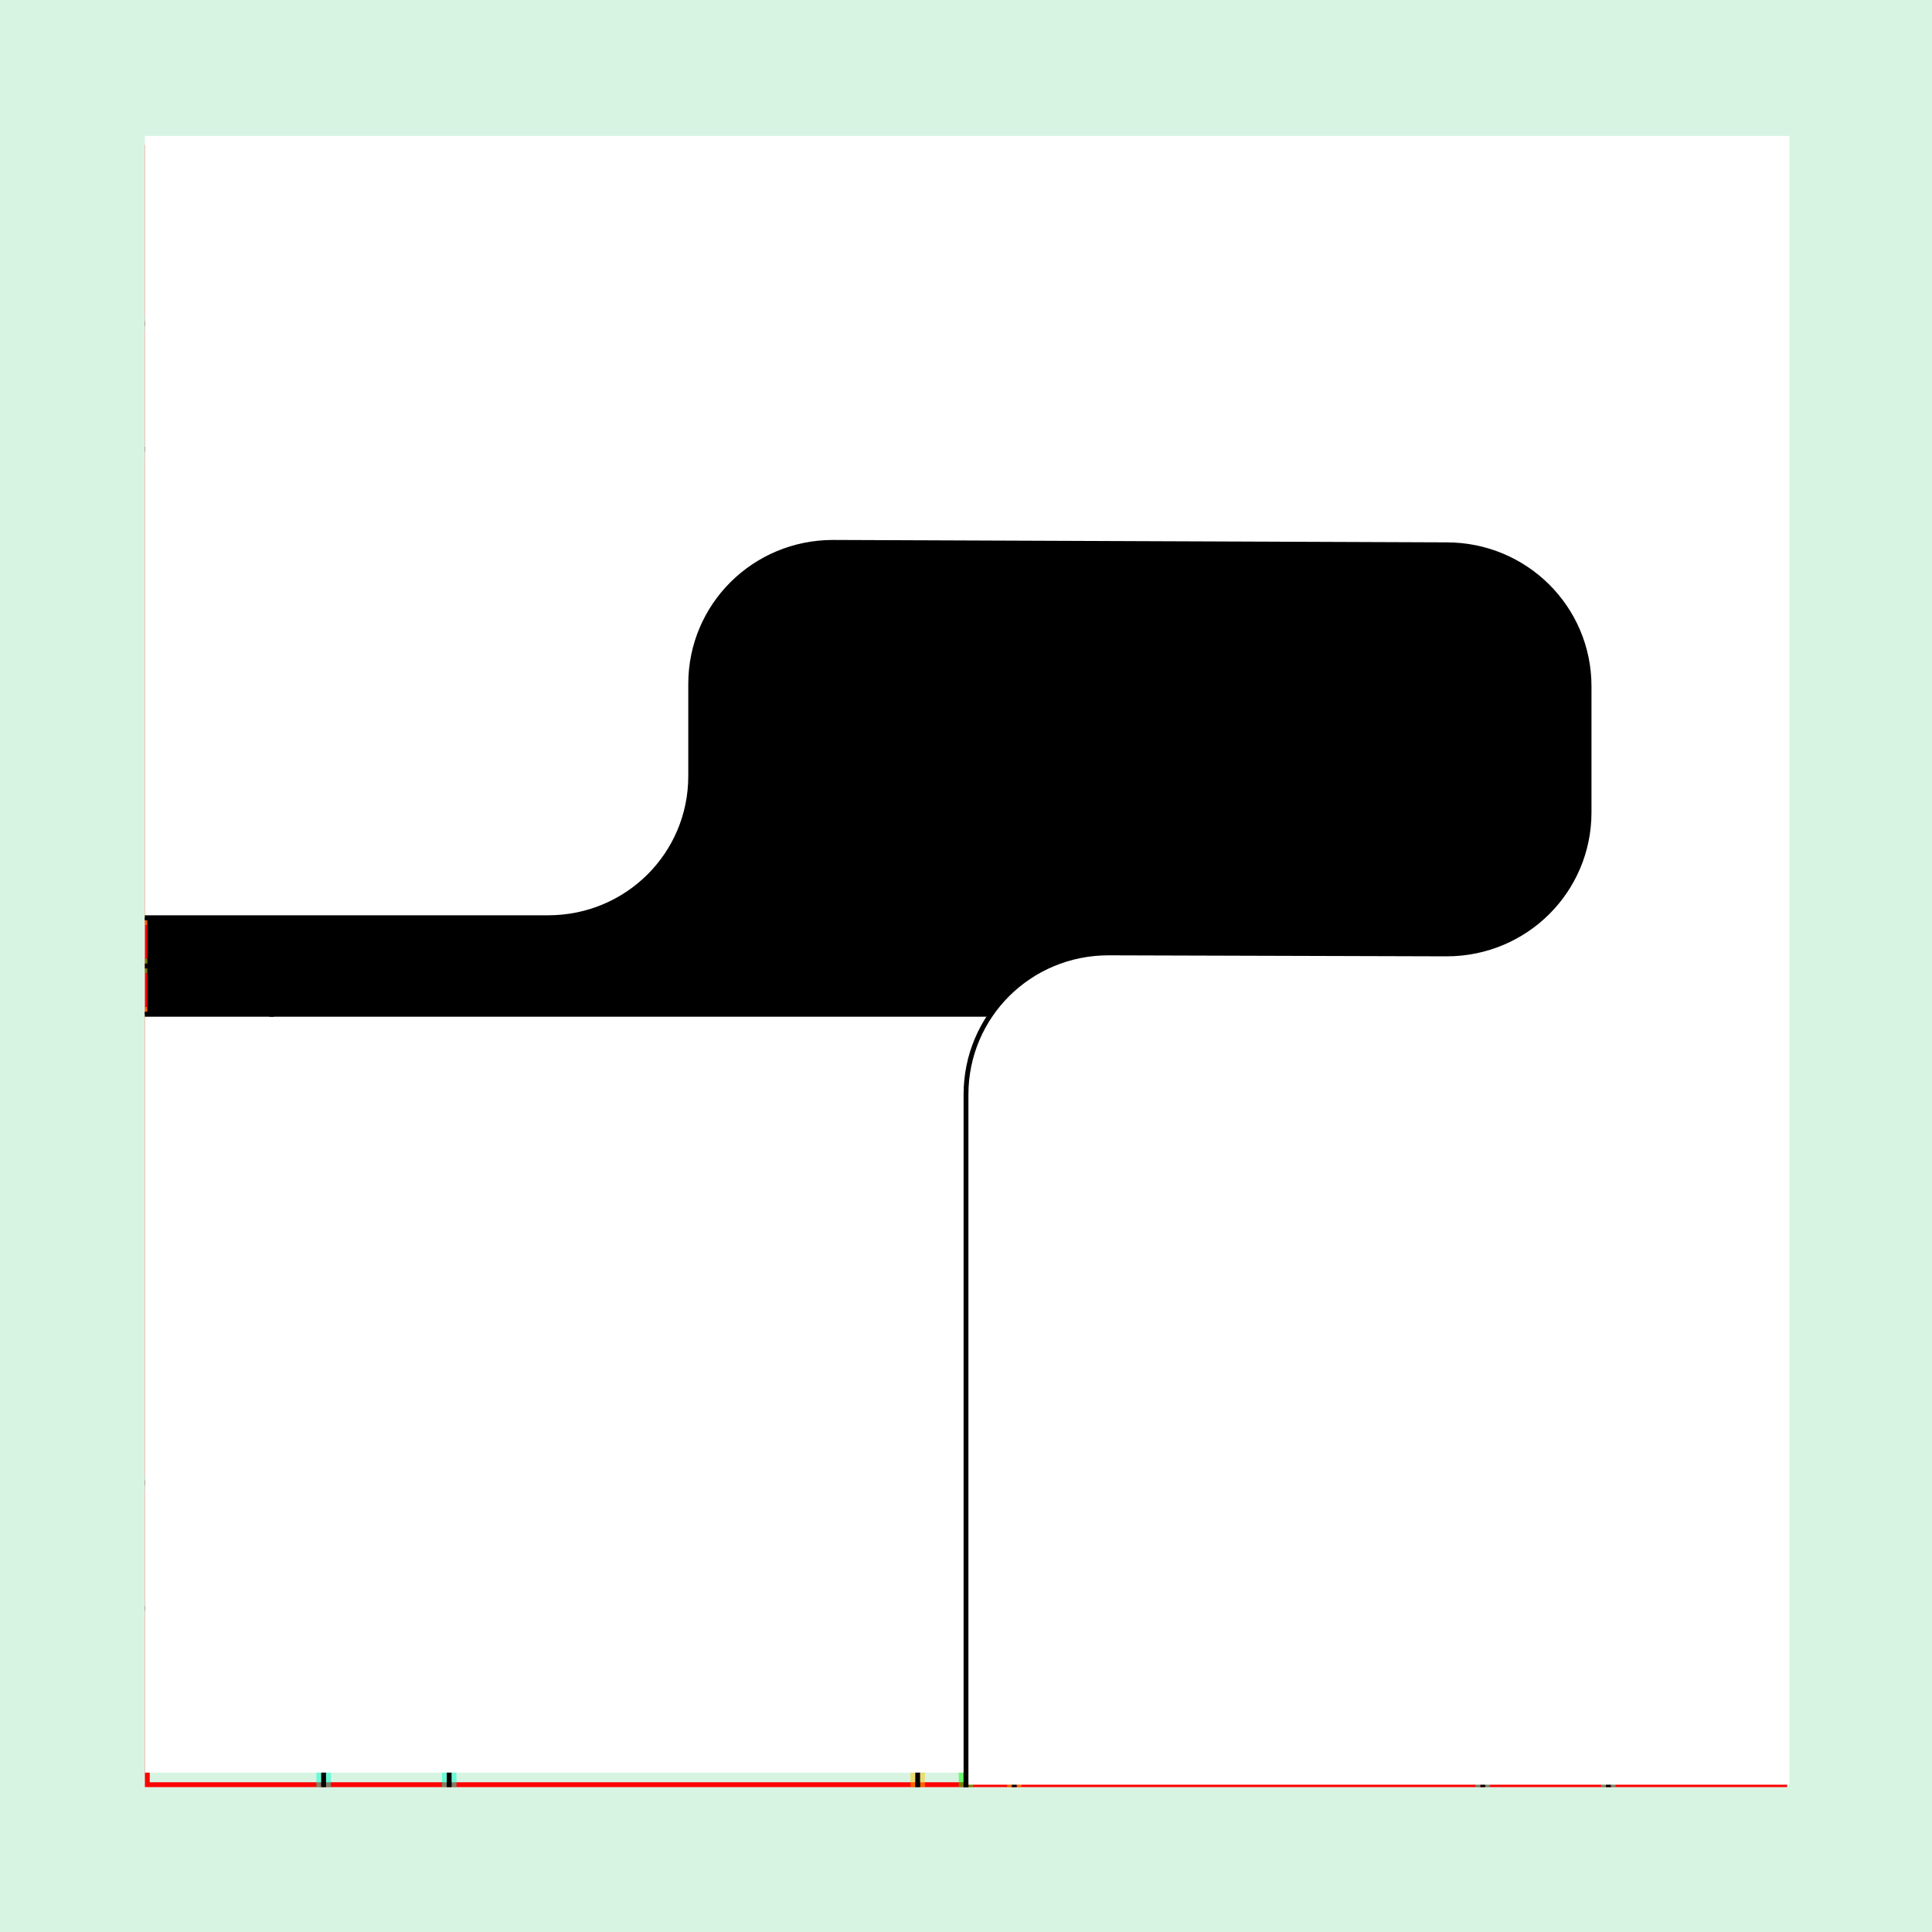
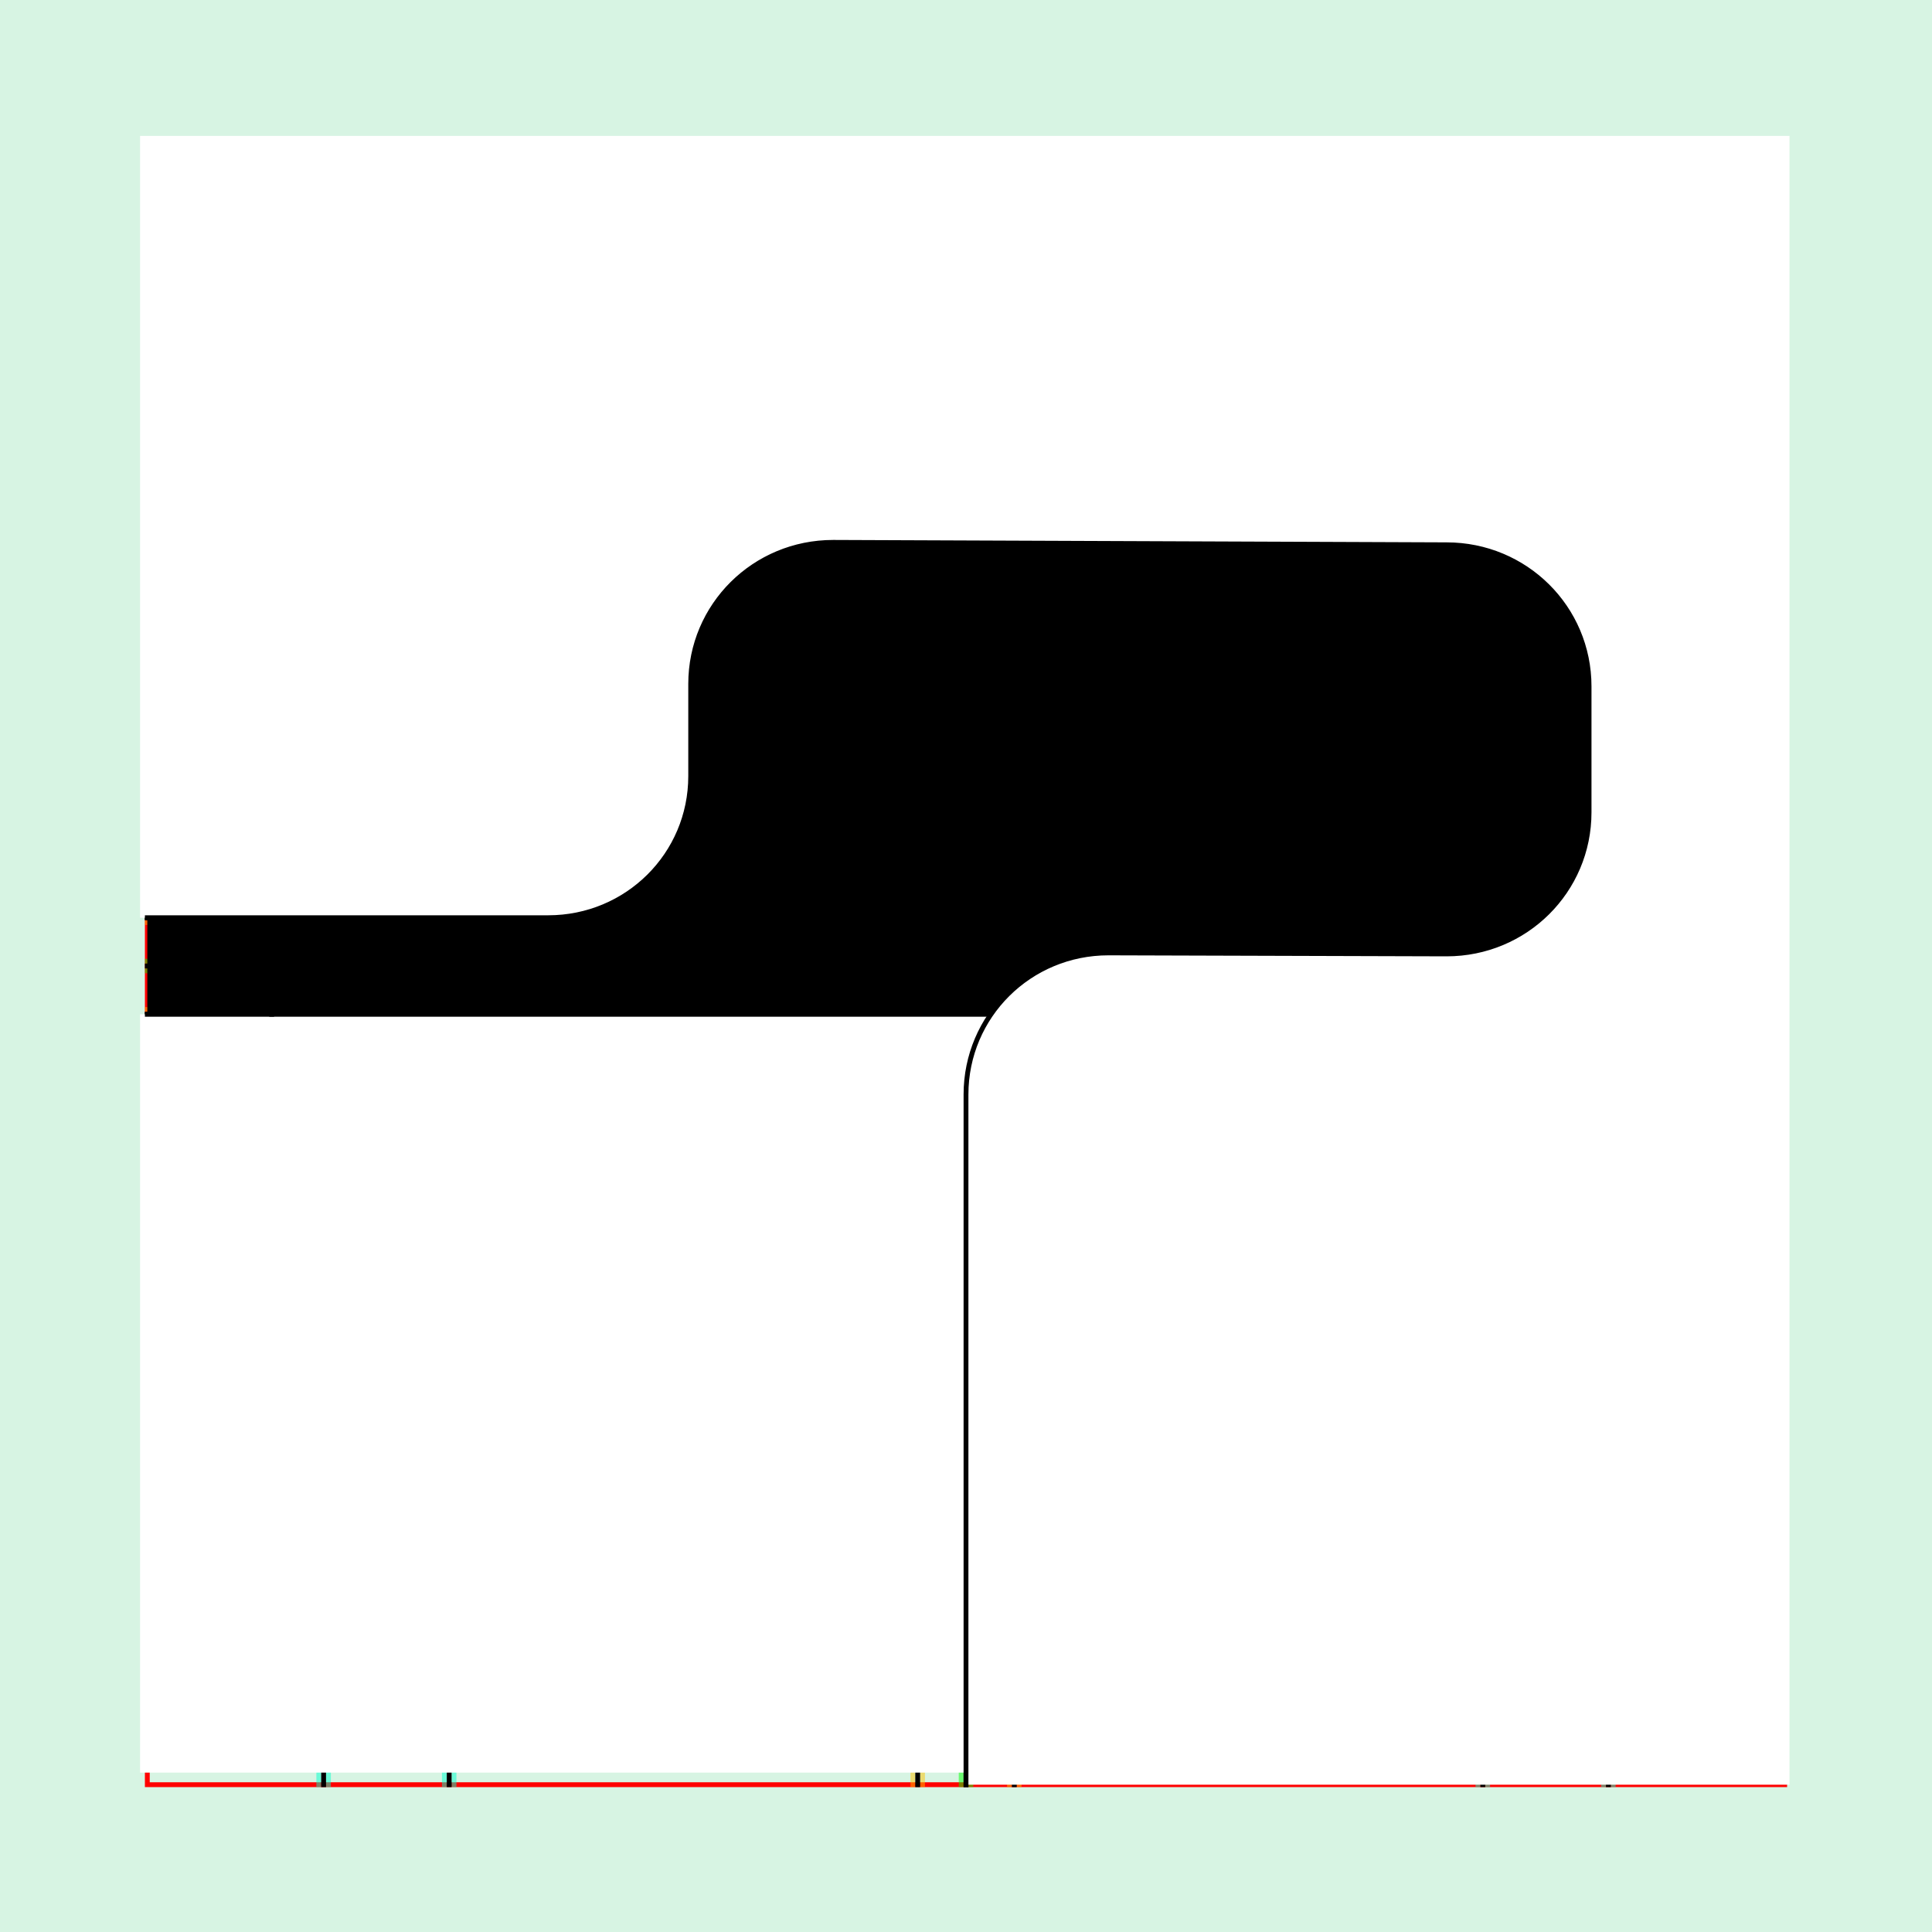
<svg xmlns="http://www.w3.org/2000/svg" style="display:inline" version="1.1" id="svg2902" height="400" width="400">
  <defs id="defs2904">
    <clipPath clipPathUnits="userSpaceOnUse" id="clipPath5174">
      <path id="path5176" style="opacity:0.5;fill:#00ff00;stroke:#00ff00;stroke-width:1px;stroke-linecap:square;display:inline" d="m 436.27,600.114 -232.095,134 -169.5,-293.583 232.095,-134 z" />
    </clipPath>
    <clipPath clipPathUnits="userSpaceOnUse" id="clipPath5174-5">
      <path id="path5176-9" style="opacity:0.5;fill:#00ff00;stroke:#00ff00;stroke-width:1px;stroke-linecap:square;display:inline" d="m 436.27,600.114 -232.095,134 -169.5,-293.583 232.095,-134 z" />
    </clipPath>
    <clipPath clipPathUnits="userSpaceOnUse" id="clipPath3238">
      <path d="m 461.27,643.416 -232.095,134 -169.5,-293.583 232.095,-134 z" style="opacity:0.5;fill:#00ff00;stroke:#00ff00;stroke-width:1px;stroke-linecap:square;display:inline" id="path3240" />
    </clipPath>
  </defs>
  <g id="bg">
    <path style="fill:#d7f4e3" d="M 400,0 400,400 0,400 0,0 z" id="bgrect" />
  </g>
  <g id="XX_referenz" style="display:inline">
    <path id="innerframe" style="fill:none;stroke:#ff0000;stroke-width:1" d="m 40.5,40.5 319,0 0,319 -319,0 0,-319 z" />
    <path id="outerframe" style="fill:none;stroke:#ff0000;stroke-width:1" d="m 30.5,30.5 339,0 0,339 -339,0 0,-339 z" />
    <path style="opacity:0.5;fill:none;stroke:#ffc200;stroke-width:1px;stroke-linecap:square" d="m 189,30.5 0,10" id="ref-S-top-1" />
    <path style="opacity:0.5;fill:none;stroke:#ffc200;stroke-width:1px;stroke-linecap:square" d="m 191,30.5 0,10" id="ref-S-top-2" />
    <path style="opacity:0.5;fill:none;stroke:#ffc200;stroke-width:1px;stroke-linecap:square" d="m 209,30.5 0,10" id="ref-S-top-3" />
    <path style="opacity:0.5;fill:none;stroke:#ffc200;stroke-width:1px;stroke-linecap:square" d="m 211,30.5 0,10" id="ref-S-top-4" />
    <path style="opacity:0.5;fill:none;stroke:#00ff00;stroke-width:1px;stroke-linecap:square" d="m 199,30.5 0,10" id="ref-I-top-1" />
    <path style="opacity:0.5;fill:none;stroke:#00ff00;stroke-width:1px;stroke-linecap:square" d="m 201,30.5 0,10" id="ref-I-top-2" />
    <path style="opacity:0.5;fill:none;stroke:#00ffcc;stroke-width:1px;stroke-linecap:square" d="m 66,30.5 0,10" id="ref-C-top-1" />
    <path style="opacity:0.5;fill:none;stroke:#00ffcc;stroke-width:1px;stroke-linecap:square" d="m 68,30.5 0,10" id="ref-C-top-2" />
    <path style="opacity:0.5;fill:none;stroke:#00ffcc;stroke-width:1px;stroke-linecap:square" d="m 92,30.5 0,10" id="ref-C-top-3" />
    <path style="opacity:0.5;fill:none;stroke:#00ffcc;stroke-width:1px;stroke-linecap:square" d="m 94,30.5 0,10" id="ref-C-top-4" />
    <path style="opacity:0.5;fill:none;stroke:#00ffcc;stroke-width:1px;stroke-linecap:square" d="m 306,30.5 0,10" id="ref-C-top-5" />
    <path style="opacity:0.5;fill:none;stroke:#00ffcc;stroke-width:1px;stroke-linecap:square" d="m 308,30.5 0,10" id="ref-C-top-6" />
    <path style="opacity:0.5;fill:none;stroke:#00ffcc;stroke-width:1px;stroke-linecap:square" d="m 332,30.5 0,10" id="ref-C-top-7" />
    <path style="opacity:0.5;fill:none;stroke:#00ffcc;stroke-width:1px;stroke-linecap:square" d="m 334,30.5 0,10" id="ref-C-top-8" />
    <path style="opacity:0.5;fill:none;stroke:#ffc200;stroke-width:1px;stroke-linecap:square" d="m 369.5,189 -10,0" id="ref-S-right-1" />
    <path style="opacity:0.5;fill:none;stroke:#ffc200;stroke-width:1px;stroke-linecap:square" d="m 369.5,191 -10,0" id="ref-S-right-2" />
    <path style="opacity:0.5;fill:none;stroke:#ffc200;stroke-width:1px;stroke-linecap:square" d="m 369.5,209 -10,0" id="ref-S-right-3" />
    <path style="opacity:0.5;fill:none;stroke:#ffc200;stroke-width:1px;stroke-linecap:square" d="m 369.5,211 -10,0" id="ref-S-right-4" />
    <path style="opacity:0.5;fill:none;stroke:#00ff00;stroke-width:1px;stroke-linecap:square" d="m 369.5,199 -10,0" id="ref-I-right-1" />
    <path style="opacity:0.5;fill:none;stroke:#00ff00;stroke-width:1px;stroke-linecap:square" d="m 369.5,201 -10,0" id="ref-I-right-2" />
    <path style="opacity:0.5;fill:none;stroke:#00ffcc;stroke-width:1px;stroke-linecap:square" d="m 369.5,66 -10,0" id="ref-C-right-1" />
    <path style="opacity:0.5;fill:none;stroke:#00ffcc;stroke-width:1px;stroke-linecap:square" d="m 369.5,68 -10,0" id="ref-C-right-2" />
    <path style="opacity:0.5;fill:none;stroke:#00ffcc;stroke-width:1px;stroke-linecap:square" d="m 369.5,92 -10,0" id="ref-C-right-3" />
    <path style="opacity:0.5;fill:none;stroke:#00ffcc;stroke-width:1px;stroke-linecap:square" d="m 369.5,94 -10,0" id="ref-C-right-4" />
    <path style="opacity:0.5;fill:none;stroke:#00ffcc;stroke-width:1px;stroke-linecap:square" d="m 369.5,306 -10,0" id="ref-C-right-5" />
    <path style="opacity:0.5;fill:none;stroke:#00ffcc;stroke-width:1px;stroke-linecap:square" d="m 369.5,308 -10,0" id="ref-C-right-6" />
    <path style="opacity:0.5;fill:none;stroke:#00ffcc;stroke-width:1px;stroke-linecap:square" d="m 369.5,332 -10,0" id="ref-C-right-7" />
    <path style="opacity:0.5;fill:none;stroke:#00ffcc;stroke-width:1px;stroke-linecap:square" d="m 369.5,334 -10,0" id="ref-C-right-8" />
    <path style="opacity:0.5;fill:none;stroke:#ffc200;stroke-width:1px;stroke-linecap:square" d="m 189,369.5 0,-10" id="ref-S-bottom-1" />
    <path style="opacity:0.5;fill:none;stroke:#ffc200;stroke-width:1px;stroke-linecap:square" d="m 191,369.5 0,-10" id="ref-S-bottom-2" />
    <path style="opacity:0.5;fill:none;stroke:#ffc200;stroke-width:1px;stroke-linecap:square" d="m 209,369.5 0,-10" id="ref-S-bottom-3" />
    <path style="opacity:0.5;fill:none;stroke:#ffc200;stroke-width:1px;stroke-linecap:square" d="m 211,369.5 0,-10" id="ref-S-bottom-4" />
    <path style="opacity:0.5;fill:none;stroke:#00ff00;stroke-width:1px;stroke-linecap:square" d="m 199,369.5 0,-10" id="ref-I-bottom-1" />
    <path style="opacity:0.5;fill:none;stroke:#00ff00;stroke-width:1px;stroke-linecap:square" d="m 201,369.5 0,-10" id="ref-I-bottom-2" />
    <path style="opacity:0.5;fill:none;stroke:#00ffcc;stroke-width:1px;stroke-linecap:square" d="m 66,369.5 0,-10" id="ref-C-bottom-1" />
    <path style="opacity:0.5;fill:none;stroke:#00ffcc;stroke-width:1px;stroke-linecap:square" d="m 68,369.5 0,-10" id="ref-C-bottom-2" />
    <path style="opacity:0.5;fill:none;stroke:#00ffcc;stroke-width:1px;stroke-linecap:square" d="m 92,369.5 0,-10" id="ref-C-bottom-3" />
    <path style="opacity:0.5;fill:none;stroke:#00ffcc;stroke-width:1px;stroke-linecap:square" d="m 94,369.5 0,-10" id="ref-C-bottom-4" />
    <path style="opacity:0.5;fill:none;stroke:#00ffcc;stroke-width:1px;stroke-linecap:square" d="m 306,369.5 0,-10" id="ref-C-bottom-5" />
    <path style="opacity:0.5;fill:none;stroke:#00ffcc;stroke-width:1px;stroke-linecap:square" d="m 308,369.5 0,-10" id="ref-C-bottom-6" />
    <path style="opacity:0.5;fill:none;stroke:#00ffcc;stroke-width:1px;stroke-linecap:square" d="m 332,369.5 0,-10" id="ref-C-bottom-7" />
    <path style="opacity:0.5;fill:none;stroke:#00ffcc;stroke-width:1px;stroke-linecap:square" d="m 334,369.5 0,-10" id="ref-C-bottom-8" />
    <path style="opacity:0.5;fill:none;stroke:#ffc200;stroke-width:1px;stroke-linecap:square" d="m 30.5,189 10,0" id="ref-S-left-1" />
    <path style="opacity:0.5;fill:none;stroke:#ffc200;stroke-width:1px;stroke-linecap:square" d="m 30.5,191 10,0" id="ref-S-left-2" />
    <path style="opacity:0.5;fill:none;stroke:#ffc200;stroke-width:1px;stroke-linecap:square" d="m 30.5,209 10,0" id="ref-S-left-3" />
    <path style="opacity:0.5;fill:none;stroke:#ffc200;stroke-width:1px;stroke-linecap:square" d="m 30.5,211 10,0" id="ref-S-left-4" />
    <path style="opacity:0.5;fill:none;stroke:#00ff00;stroke-width:1px;stroke-linecap:square" d="m 40.5,199 -10,0" id="ref-I-left-1" />
    <path style="opacity:0.5;fill:none;stroke:#00ff00;stroke-width:1px;stroke-linecap:square" d="m 40.5,201 -10,0" id="ref-I-left-2" />
    <path style="opacity:0.5;fill:none;stroke:#00ffcc;stroke-width:1px;stroke-linecap:square" d="m 30.5,66 10,0" id="ref-C-left-1" />
    <path style="opacity:0.5;fill:none;stroke:#00ffcc;stroke-width:1px;stroke-linecap:square" d="m 30.5,68 10,0" id="ref-C-left-2" />
    <path style="opacity:0.5;fill:none;stroke:#00ffcc;stroke-width:1px;stroke-linecap:square" d="m 30.5,92 10,0" id="ref-C-left-3" />
    <path style="opacity:0.5;fill:none;stroke:#00ffcc;stroke-width:1px;stroke-linecap:square" d="m 30.5,94 10,0" id="ref-C-left-4" />
    <path style="opacity:0.5;fill:none;stroke:#00ffcc;stroke-width:1px;stroke-linecap:square" d="m 30.5,306 10,0" id="ref-C-left-5" />
    <path style="opacity:0.5;fill:none;stroke:#00ffcc;stroke-width:1px;stroke-linecap:square" d="m 30.5,308 10,0" id="ref-C-left-6" />
    <path style="opacity:0.5;fill:none;stroke:#00ffcc;stroke-width:1px;stroke-linecap:square" d="m 30.5,332 10,0" id="ref-C-left-7" />
    <path style="opacity:0.5;fill:none;stroke:#00ffcc;stroke-width:1px;stroke-linecap:square" d="m 30.5,334 10,0" id="ref-C-left-8" />
    <path style="fill:none;stroke:#000000;stroke-width:1px;stroke-linecap:square" d="m 190,30.5 0,10" id="S-top-1" />
    <path style="fill:none;stroke:#000000;stroke-width:1px;stroke-linecap:square" d="m 210,30.5 0,10" id="S-top-2" />
    <path style="fill:none;stroke:#000000;stroke-width:1px;stroke-linecap:square" d="m 369.5,190 -10,0" id="S-right-1" />
    <path style="fill:none;stroke:#000000;stroke-width:1px;stroke-linecap:square" d="m 369.5,210 -10,0" id="S-right-2" />
    <path style="fill:none;stroke:#000000;stroke-width:1px;stroke-linecap:square" d="m 190,369.5 0,-10" id="S-bottom-1" />
    <path style="fill:none;stroke:#000000;stroke-width:1px;stroke-linecap:square" d="m 210,369.5 0,-10" id="S-bottom-2" />
    <path style="fill:none;stroke:#000000;stroke-width:1px;stroke-linecap:square" d="m 30.5,190 10,0" id="S-left-1" />
    <path style="fill:none;stroke:#000000;stroke-width:1px;stroke-linecap:square" d="m 30.5,210 10,0" id="S-left-2" />
    <path style="fill:none;stroke:#000000;stroke-width:1px;stroke-linecap:square" d="m 200,30.5 0,10" id="I-top-1" />
    <path style="fill:none;stroke:#000000;stroke-width:1px;stroke-linecap:square" d="m 369.5,200 -10,0" id="I-right-1" />
    <path style="fill:none;stroke:#000000;stroke-width:1px;stroke-linecap:square" d="m 200,369.5 0,-10" id="I-bottom-1" />
    <path style="fill:none;stroke:#000000;stroke-width:1px;stroke-linecap:square" d="m 40.5,200 -10,0" id="I-left-1" />
    <path style="fill:none;stroke:#000000;stroke-width:1px;stroke-linecap:square" d="m 67,30.5 0,10" id="C-top-1" />
    <path style="fill:none;stroke:#000000;stroke-width:1px;stroke-linecap:square" d="m 93,30.5 0,10" id="C-top-2" />
    <path style="fill:none;stroke:#000000;stroke-width:1px;stroke-linecap:square" d="m 307,30.5 0,10" id="C-top-3" />
    <path style="fill:none;stroke:#000000;stroke-width:1px;stroke-linecap:square" d="m 333,30.5 0,10" id="C-top-4" />
    <path style="fill:none;stroke:#000000;stroke-width:1px;stroke-linecap:square" d="m 369.5,67 -10,0" id="C-right-1" />
    <path style="fill:none;stroke:#000000;stroke-width:1px;stroke-linecap:square" d="m 369.5,93 -10,0" id="C-right-2" />
    <path style="fill:none;stroke:#000000;stroke-width:1px;stroke-linecap:square" d="m 369.5,307 -10,0" id="C-right-3" />
    <path style="fill:none;stroke:#000000;stroke-width:1px;stroke-linecap:square" d="m 369.5,333 -10,0" id="C-right-4" />
    <path style="fill:none;stroke:#000000;stroke-width:1px;stroke-linecap:square" d="m 67,369.5 0,-10" id="C-bottom-1" />
    <path style="fill:none;stroke:#000000;stroke-width:1px;stroke-linecap:square" d="m 93,369.5 0,-10" id="C-bottom-2" />
    <path style="fill:none;stroke:#000000;stroke-width:1px;stroke-linecap:square" d="m 307,369.5 0,-10" id="C-bottom-3" />
    <path style="fill:none;stroke:#000000;stroke-width:1px;stroke-linecap:square" d="m 333,369.5 0,-10" id="C-bottom-4" />
    <path style="fill:none;stroke:#000000;stroke-width:1px;stroke-linecap:square" d="m 30.5,67 10,0" id="C-left-1" />
    <path style="fill:none;stroke:#000000;stroke-width:1px;stroke-linecap:square" d="m 30.5,93 10,0" id="C-left-2" />
    <path style="fill:none;stroke:#000000;stroke-width:1px;stroke-linecap:square" d="m 30.5,307 10,0" id="C-left-3" />
    <path style="fill:none;stroke:#000000;stroke-width:1px;stroke-linecap:square" d="m 30.5,333 10,0" id="C-left-4" />
  </g>
  <g id="layer1" style="display:none">
    <path style="fill:none;stroke:#ff0000;stroke-width:1px;stroke-linecap:square;display:inline" d="m 30.5,190 10,0 70,0 m 89.5,119.5 0,60" id="S-left-1-3" />
    <path style="fill:none;stroke:#00ff00;stroke-width:1px;stroke-linecap:square;display:inline" d="m 30.5,210 89.5,0" id="S-left-2-8" />
    <rect ry="29.313" rx="29.5" y="92.29" x="67" height="97.71" width="59" id="rect4235-9" style="color:#000000;fill:none;stroke:#00ffff;stroke-width:1;stroke-miterlimit:4;stroke-dasharray:none;marker:none;visibility:visible;display:inline;overflow:visible;enable-background:accumulate" />
    <rect style="color:#000000;fill:none;stroke:#00ffff;stroke-width:1;stroke-miterlimit:4;stroke-dasharray:none;marker:none;visibility:visible;display:inline;overflow:visible;enable-background:accumulate" id="rect4333" width="59" height="97.71" x="200" y="242.29" rx="29.5" ry="29.313" />
    <rect style="color:#000000;fill:none;stroke:#ff00ff;stroke-width:1;stroke-miterlimit:4;stroke-dasharray:none;marker:none;visibility:visible;display:inline;overflow:visible;enable-background:accumulate" id="rect4335" width="59" height="97.71" x="126" y="72.29" rx="29.5" ry="29.313" />
    <rect ry="29.313" rx="29.5" y="144.79" x="200" height="97.71" width="59" id="rect4337" style="color:#000000;fill:none;stroke:#ff00ff;stroke-width:1;stroke-miterlimit:4;stroke-dasharray:none;marker:none;visibility:visible;display:inline;overflow:visible;enable-background:accumulate" />
  </g>
  <g id="layer5" style="display:inline" zpos="-500">
    <path id="path4125" d="M 30.5,365 361,365 361,35 30.5,35 z" style="fill:#000000;stroke:none;display:inline" />
  </g>
  <g id="layer9" style="display:inline">
-     <path id="path4410" d="m 362,210 -332,0 0,157 332,0 z" style="fill:#ffffff;stroke:none;display:inline" zpos="-490" />
+     <path id="path4410" d="m 362,210 -333,0 0,157 333,0 z" style="fill:#ffffff;stroke:none;display:inline" zpos="-490" />
    <path style="fill:none;stroke:#000000;stroke-width:1px;stroke-linecap:square;display:inline" d="m 30.5,210 25.75,0" id="path3099" />
    <path style="fill:none;stroke:#000000;stroke-width:1px;stroke-linecap:square;display:inline" d="M 56.25,210 362,210" id="S-left-2-8-4" zpos="-490" />
  </g>
  <g id="layer8" style="display:none">
-     <path id="path4389" d="m 30,190 10.5,0 56,-1e-5 c 16.343,0 29.5,-13.074 29.5,-29.313 l 0,-59.084 c 0,-16.239 13.157,-29.313 29.5,-29.313 l 144,0.5 c 16.343,0 29.5,13.074 29.5,29.313 l 0,111.084 c 0,16.239 -13.157,29.313 -29.5,29.313 l -70,-0.21 c -16.343,0 -29.5,13.074 -29.5,29.313 l 0,82.897 0,15 170.5,0 0,-341.356 -340.5,0 z" style="fill:#ffffff;stroke:none;display:inline" zpos="-470" />
+     <path id="path4389" d="m 29,190 11.5,0 56,-1e-5 c 16.343,0 29.5,-13.074 29.5,-29.313 l 0,-59.084 c 0,-16.239 13.157,-29.313 29.5,-29.313 l 144,0.5 c 16.343,0 29.5,13.074 29.5,29.313 l 0,111.084 c 0,16.239 -13.157,29.313 -29.5,29.313 l -70,-0.21 c -16.343,0 -29.5,13.074 -29.5,29.313 l 0,82.897 0,15 170.5,0 0,-341.356 -341.5,0 z" style="fill:#ffffff;stroke:none;display:inline" zpos="-470" />
    <path style="fill:none;stroke:#000000;stroke-width:1px;stroke-linecap:square;display:inline" d="m 30.5,190 10,0 56,-1e-5 c 16.343,0 29.5,-13.074 29.5,-29.313 l 0,-59.084 c 0,-16.239 13.157,-29.313 29.5,-29.313 l 144,0.5 c 16.343,0 29.5,13.074 29.5,29.313 l 0,111.084 c 0,16.239 -13.157,29.313 -29.5,29.313 l -70,-0.21 c -16.343,0 -29.5,13.074 -29.5,29.313 l 0,82.897 0,15" id="S-left-1-3-0" />
  </g>
  <g id="g4414" style="display:none">
-     <path zpos="-470" style="fill:#ffffff;stroke:none;display:inline" d="m 30,190 10.5,0 189,-1e-5 c 16.343,0 29.5,-13.074 29.5,-29.313 l 0,-59.084 c 0,-16.239 13.157,-29.313 29.5,-29.313 l 11,0.5 c 16.343,0 29.5,13.074 29.5,29.313 l 0,181.084 c 0,16.239 -13.157,29.313 -29.5,29.313 l -70,-0.21 c -16.343,0 -29.5,13.074 -29.5,29.313 l 0,12.897 0,15 170.5,0 0,-341.356 -340.5,0 z" id="path4416" />
+     <path zpos="-470" style="fill:#ffffff;stroke:none;display:inline" d="m 29,190 11.5,0 189,-1e-5 c 16.343,0 29.5,-13.074 29.5,-29.313 l 0,-59.084 c 0,-16.239 13.157,-29.313 29.5,-29.313 l 11,0.5 c 16.343,0 29.5,13.074 29.5,29.313 l 0,181.084 c 0,16.239 -13.157,29.313 -29.5,29.313 l -70,-0.21 c -16.343,0 -29.5,13.074 -29.5,29.313 l 0,12.897 0,15 170.5,0 0,-341.356 -341.5,0 z" id="path4416" />
    <path id="path4418" d="m 30.5,190 10,0 189,-1e-5 c 16.343,0 29.5,-13.074 29.5,-29.313 l 0,-59.084 c 0,-16.239 13.157,-29.313 29.5,-29.313 l 11,0.5 c 16.343,0 29.5,13.074 29.5,29.313 l 0,181.084 c 0,16.239 -13.157,29.313 -29.5,29.313 l -70,-0.21 c -16.343,0 -29.5,13.074 -29.5,29.313 l 0,12.897 0,15" style="fill:none;stroke:#000000;stroke-width:1px;stroke-linecap:square;display:inline" />
  </g>
  <g id="g4420" style="display:inline">
-     <path id="path4422" d="m 30,190 10.5,0 73,-1e-5 c 16.343,0 29.5,-13.074 29.5,-29.313 l 0,-19.084 c 0,-16.239 13.157,-29.313 29.5,-29.313 l 127,0.5 c 16.343,0 29.5,13.074 29.5,29.313 l 0,26.084 c 0,16.239 -13.157,29.313 -29.5,29.313 l -70,-0.21 c -16.343,0 -29.5,13.074 -29.5,29.313 l 0,127.897 0,15 170.5,0 0,-341.356 -340.5,0 z" style="fill:#ffffff;stroke:none;display:inline" zpos="-470" />
+     <path id="path4422" d="m 29,190 11.5,0 73,-1e-5 c 16.343,0 29.5,-13.074 29.5,-29.313 l 0,-19.084 c 0,-16.239 13.157,-29.313 29.5,-29.313 l 127,0.5 c 16.343,0 29.5,13.074 29.5,29.313 l 0,26.084 c 0,16.239 -13.157,29.313 -29.5,29.313 l -70,-0.21 c -16.343,0 -29.5,13.074 -29.5,29.313 l 0,127.897 0,15 170.5,0 0,-341.356 -341.5,0 z" style="fill:#ffffff;stroke:none;display:inline" zpos="-470" />
    <path style="fill:none;stroke:#000000;stroke-width:1px;stroke-linecap:square;display:inline" d="m 30.5,190 10,0 73,-1e-5 c 16.343,0 29.5,-13.074 29.5,-29.313 l 0,-19.084 c 0,-16.239 13.157,-29.313 29.5,-29.313 l 127,0.5 c 16.343,0 29.5,13.074 29.5,29.313 l 0,26.084 c 0,16.239 -13.157,29.313 -29.5,29.313 l -70,-0.21 c -16.343,0 -29.5,13.074 -29.5,29.313 l 0,127.897 0,15" id="path4424" />
  </g>
</svg>
